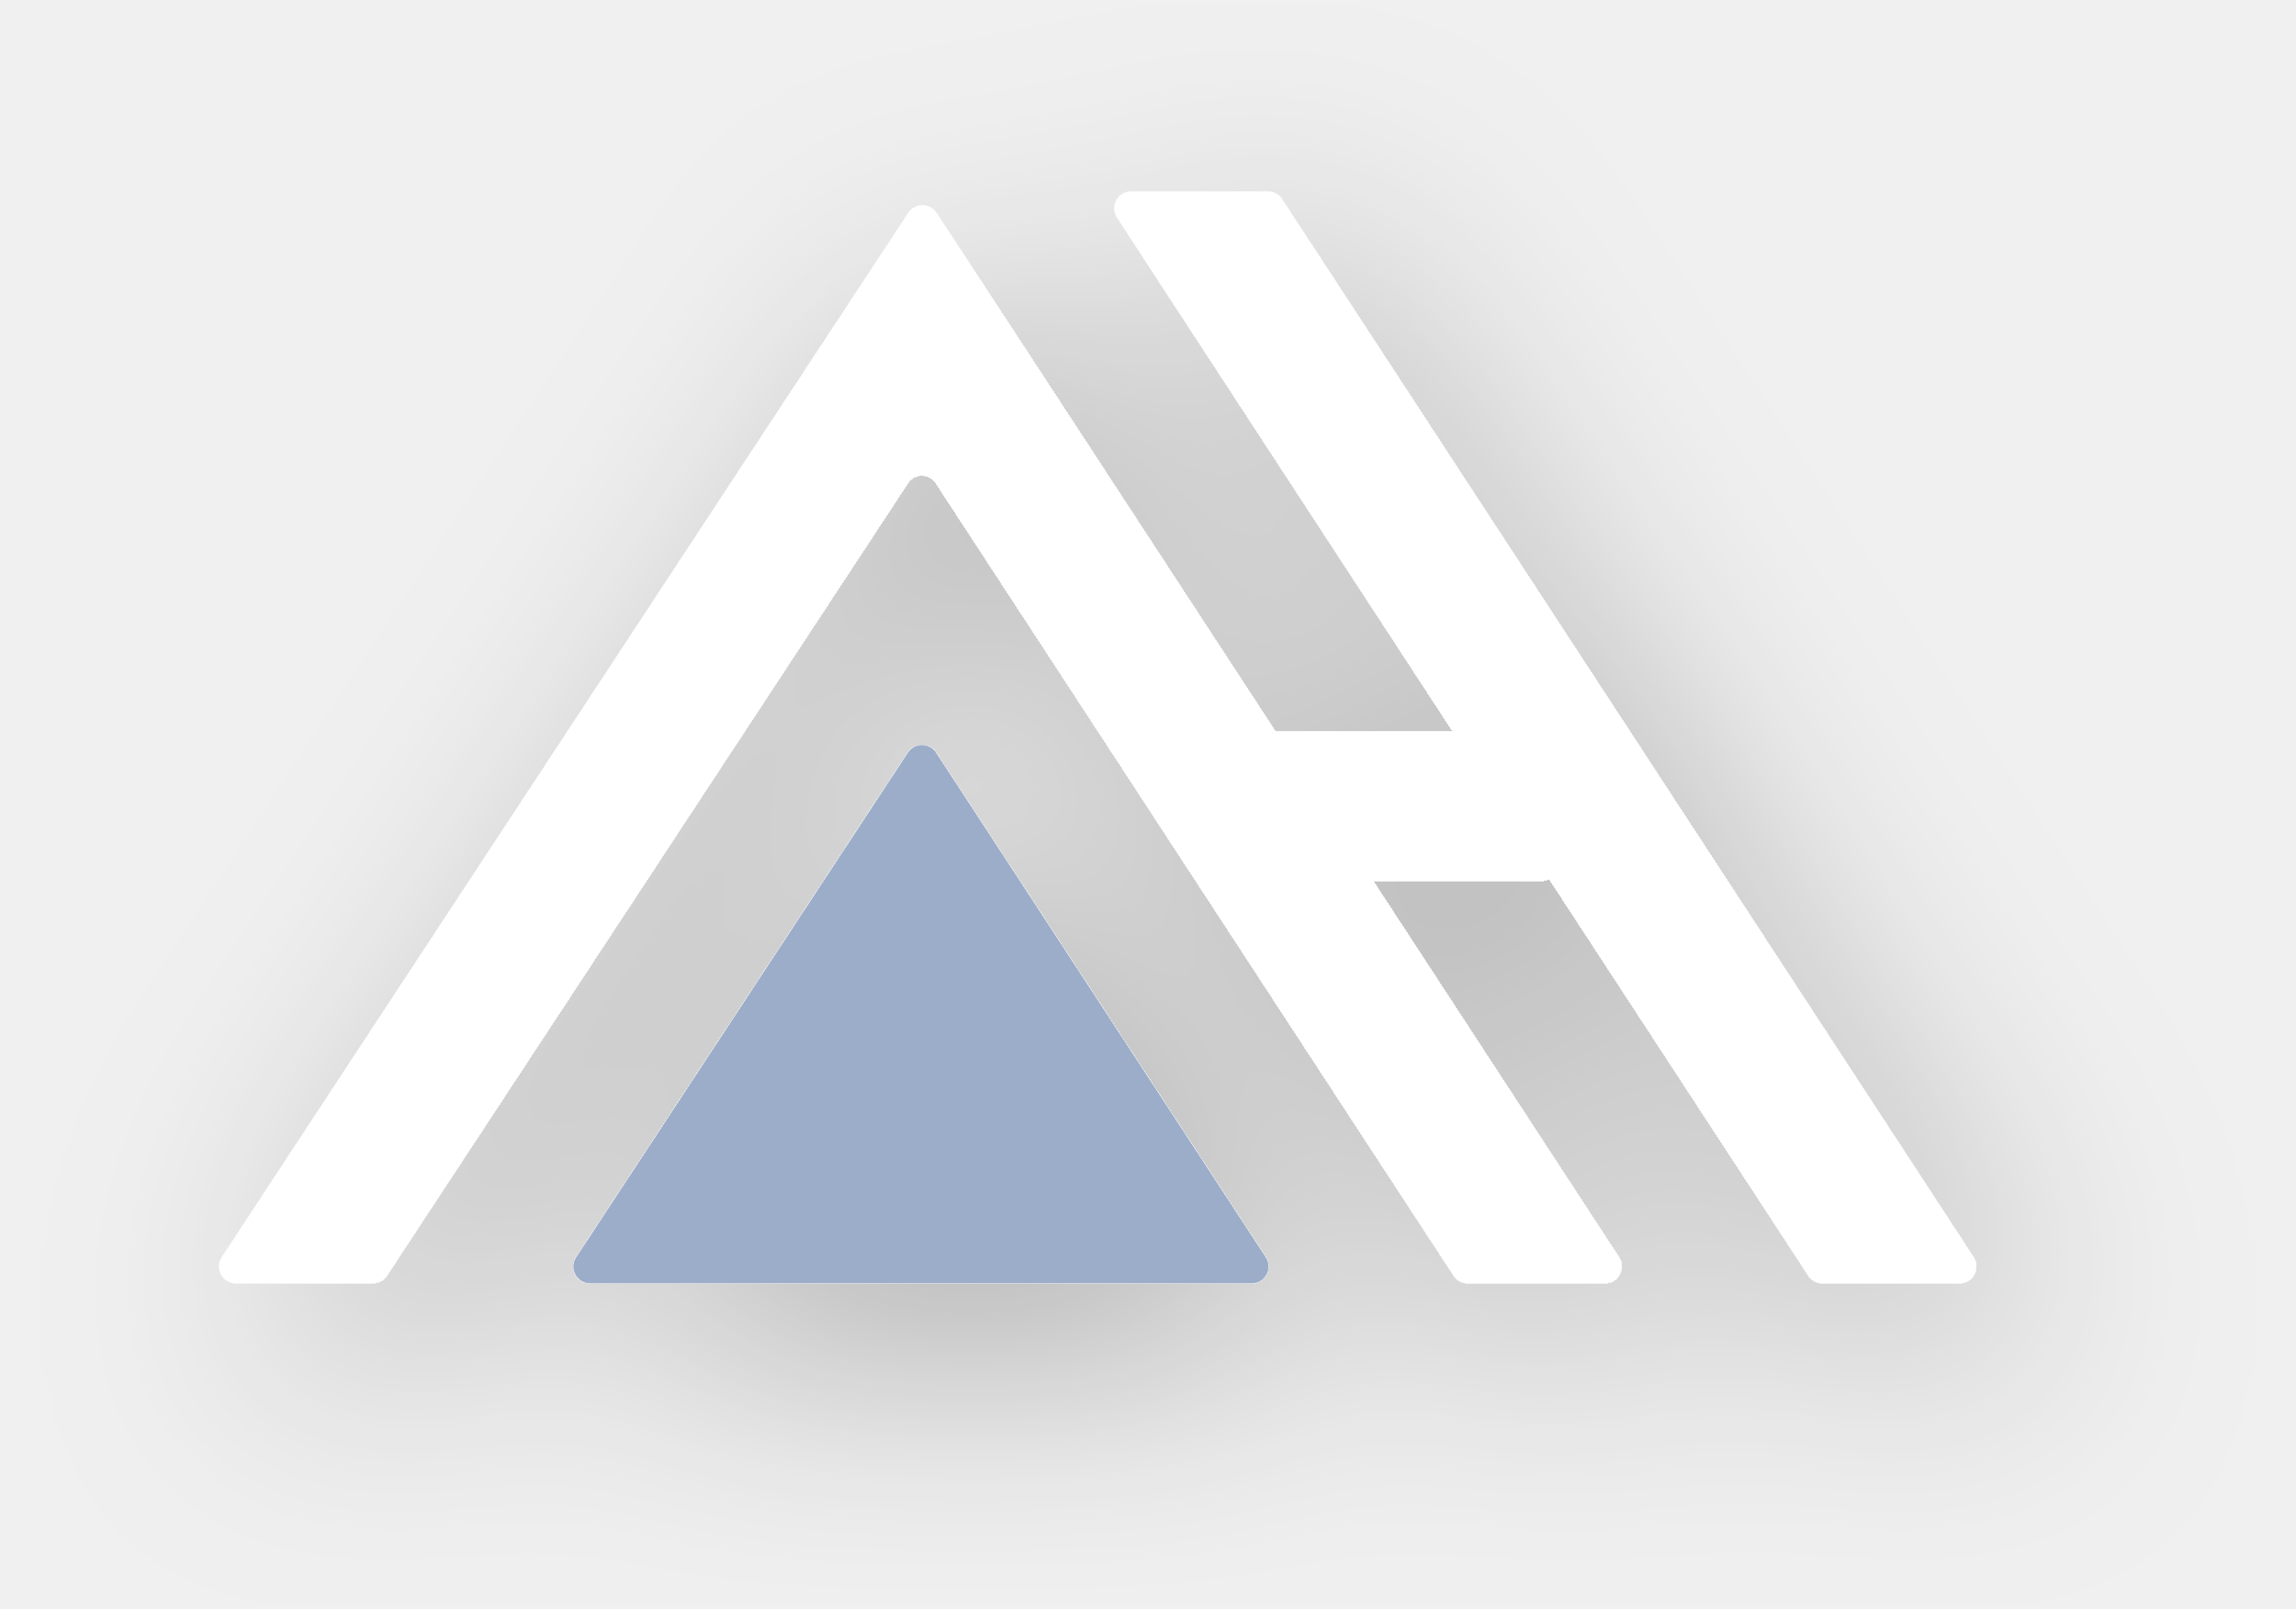
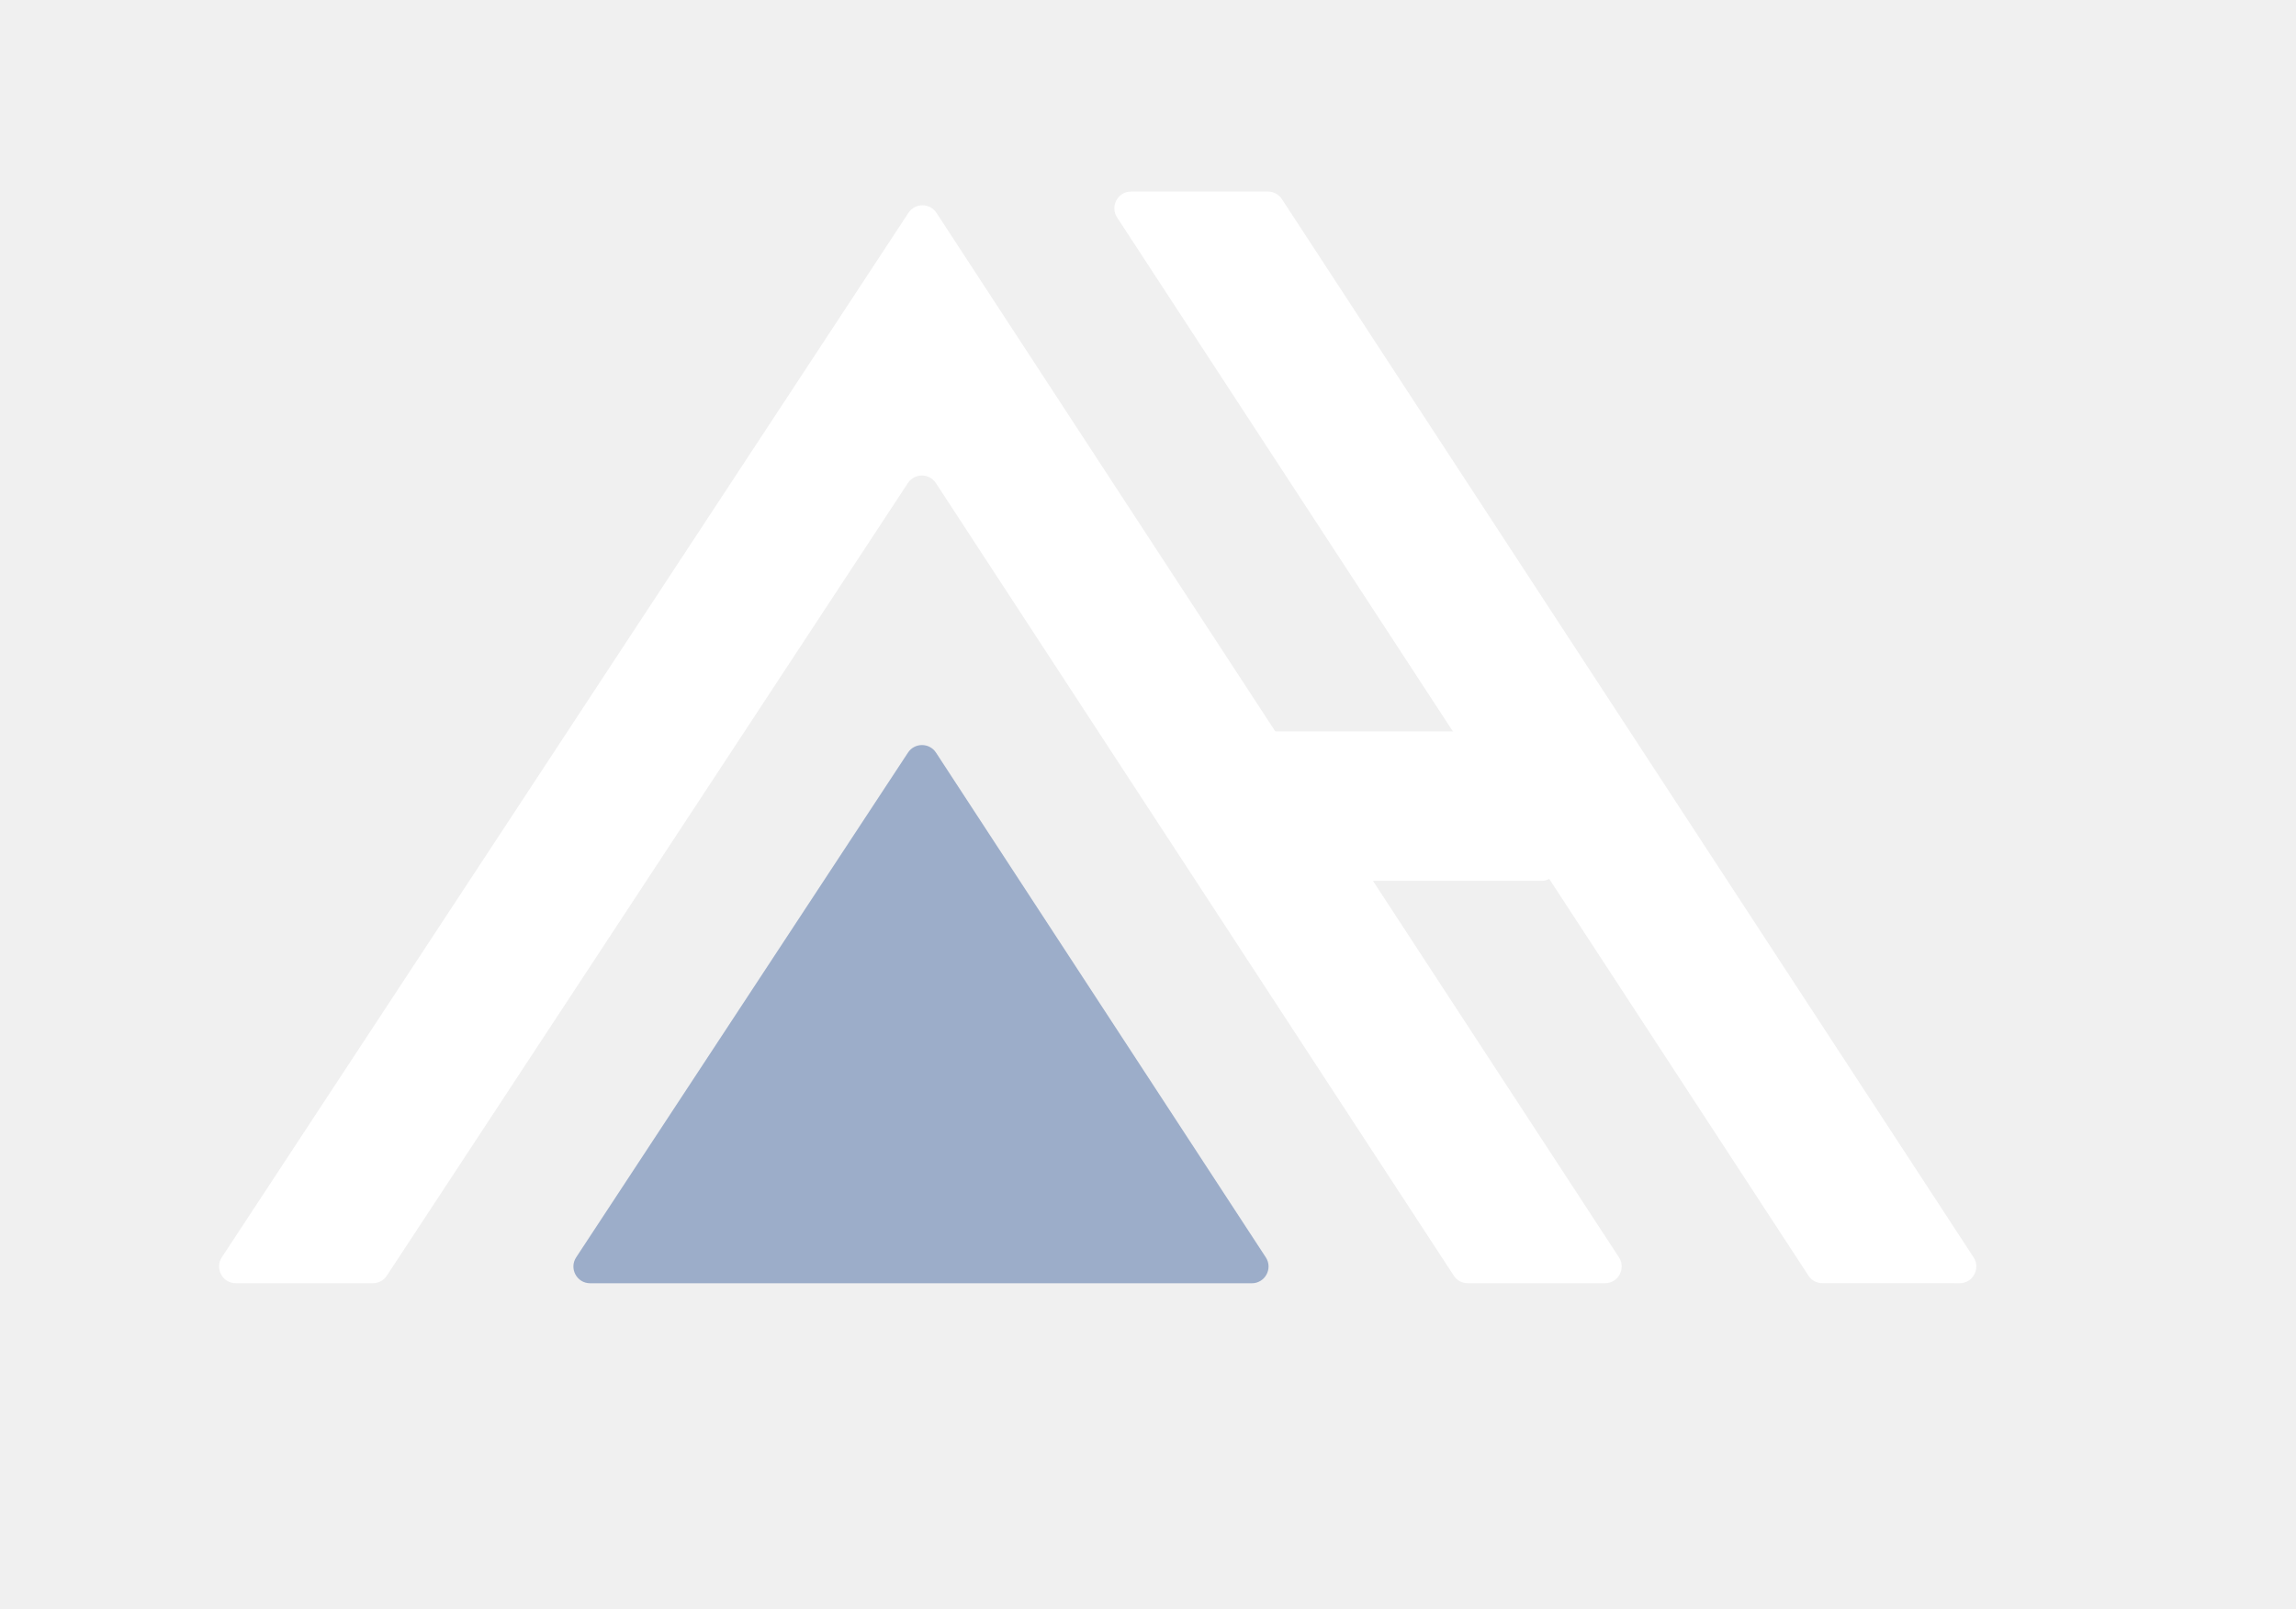
<svg xmlns="http://www.w3.org/2000/svg" width="137" height="96" viewBox="0 0 137 96" fill="none">
-   <g filter="url(#filter0_d_2004_3537)">
+   <g>
    <path d="M54.178 44.909C54.574 44.307 55.457 44.308 55.851 44.911L75.529 75.027C75.964 75.692 75.487 76.574 74.692 76.574H35.216C34.42 76.574 33.943 75.69 34.38 75.025L54.178 44.909Z" fill="#9CADC9" />
    <path fill-rule="evenodd" clip-rule="evenodd" d="M95.764 76.572C96.558 76.572 97.036 75.69 96.601 75.025L55.879 12.703C55.485 12.1 54.602 12.099 54.206 12.701L13.237 75.022C12.8 75.687 13.277 76.572 14.073 76.572H22.245C22.582 76.572 22.896 76.402 23.081 76.121L54.172 28.825C54.568 28.223 55.451 28.225 55.845 28.828L86.746 76.119C86.93 76.401 87.245 76.572 87.583 76.572H95.764Z" fill="white" />
    <path d="M76.49 11.882L117.761 75.025C118.196 75.69 117.719 76.573 116.924 76.572L108.745 76.571C108.407 76.571 108.092 76.4 107.908 76.118L66.656 12.976C66.222 12.311 66.699 11.429 67.493 11.429H75.653C75.99 11.429 76.305 11.599 76.49 11.882Z" fill="white" />
    <rect x="74.891" y="43.643" width="18.083" height="8.919" rx="1" fill="white" />
  </g>
-   <defs>
-     <filter id="filter0_d_2004_3537" x="0.019" y="0.226" width="136.957" height="95.548" filterUnits="userSpaceOnUse" color-interpolation-filters="sRGB">
-       <feFlood flood-opacity="0" result="BackgroundImageFix" />
-       <feColorMatrix in="SourceAlpha" type="matrix" values="0 0 0 0 0 0 0 0 0 0 0 0 0 0 0 0 0 0 127 0" result="hardAlpha" />
-       <feOffset dx="3" dy="4" />
-       <feGaussianBlur stdDeviation="7.6" />
-       <feComposite in2="hardAlpha" operator="out" />
-       <feColorMatrix type="matrix" values="0 0 0 0 0 0 0 0 0 0 0 0 0 0 0 0 0 0 0.27 0" />
-       <feBlend mode="normal" in2="BackgroundImageFix" result="effect1_dropShadow_2004_3537" />
-       <feBlend mode="normal" in="SourceGraphic" in2="effect1_dropShadow_2004_3537" result="shape" />
-     </filter>
-   </defs>
</svg>
